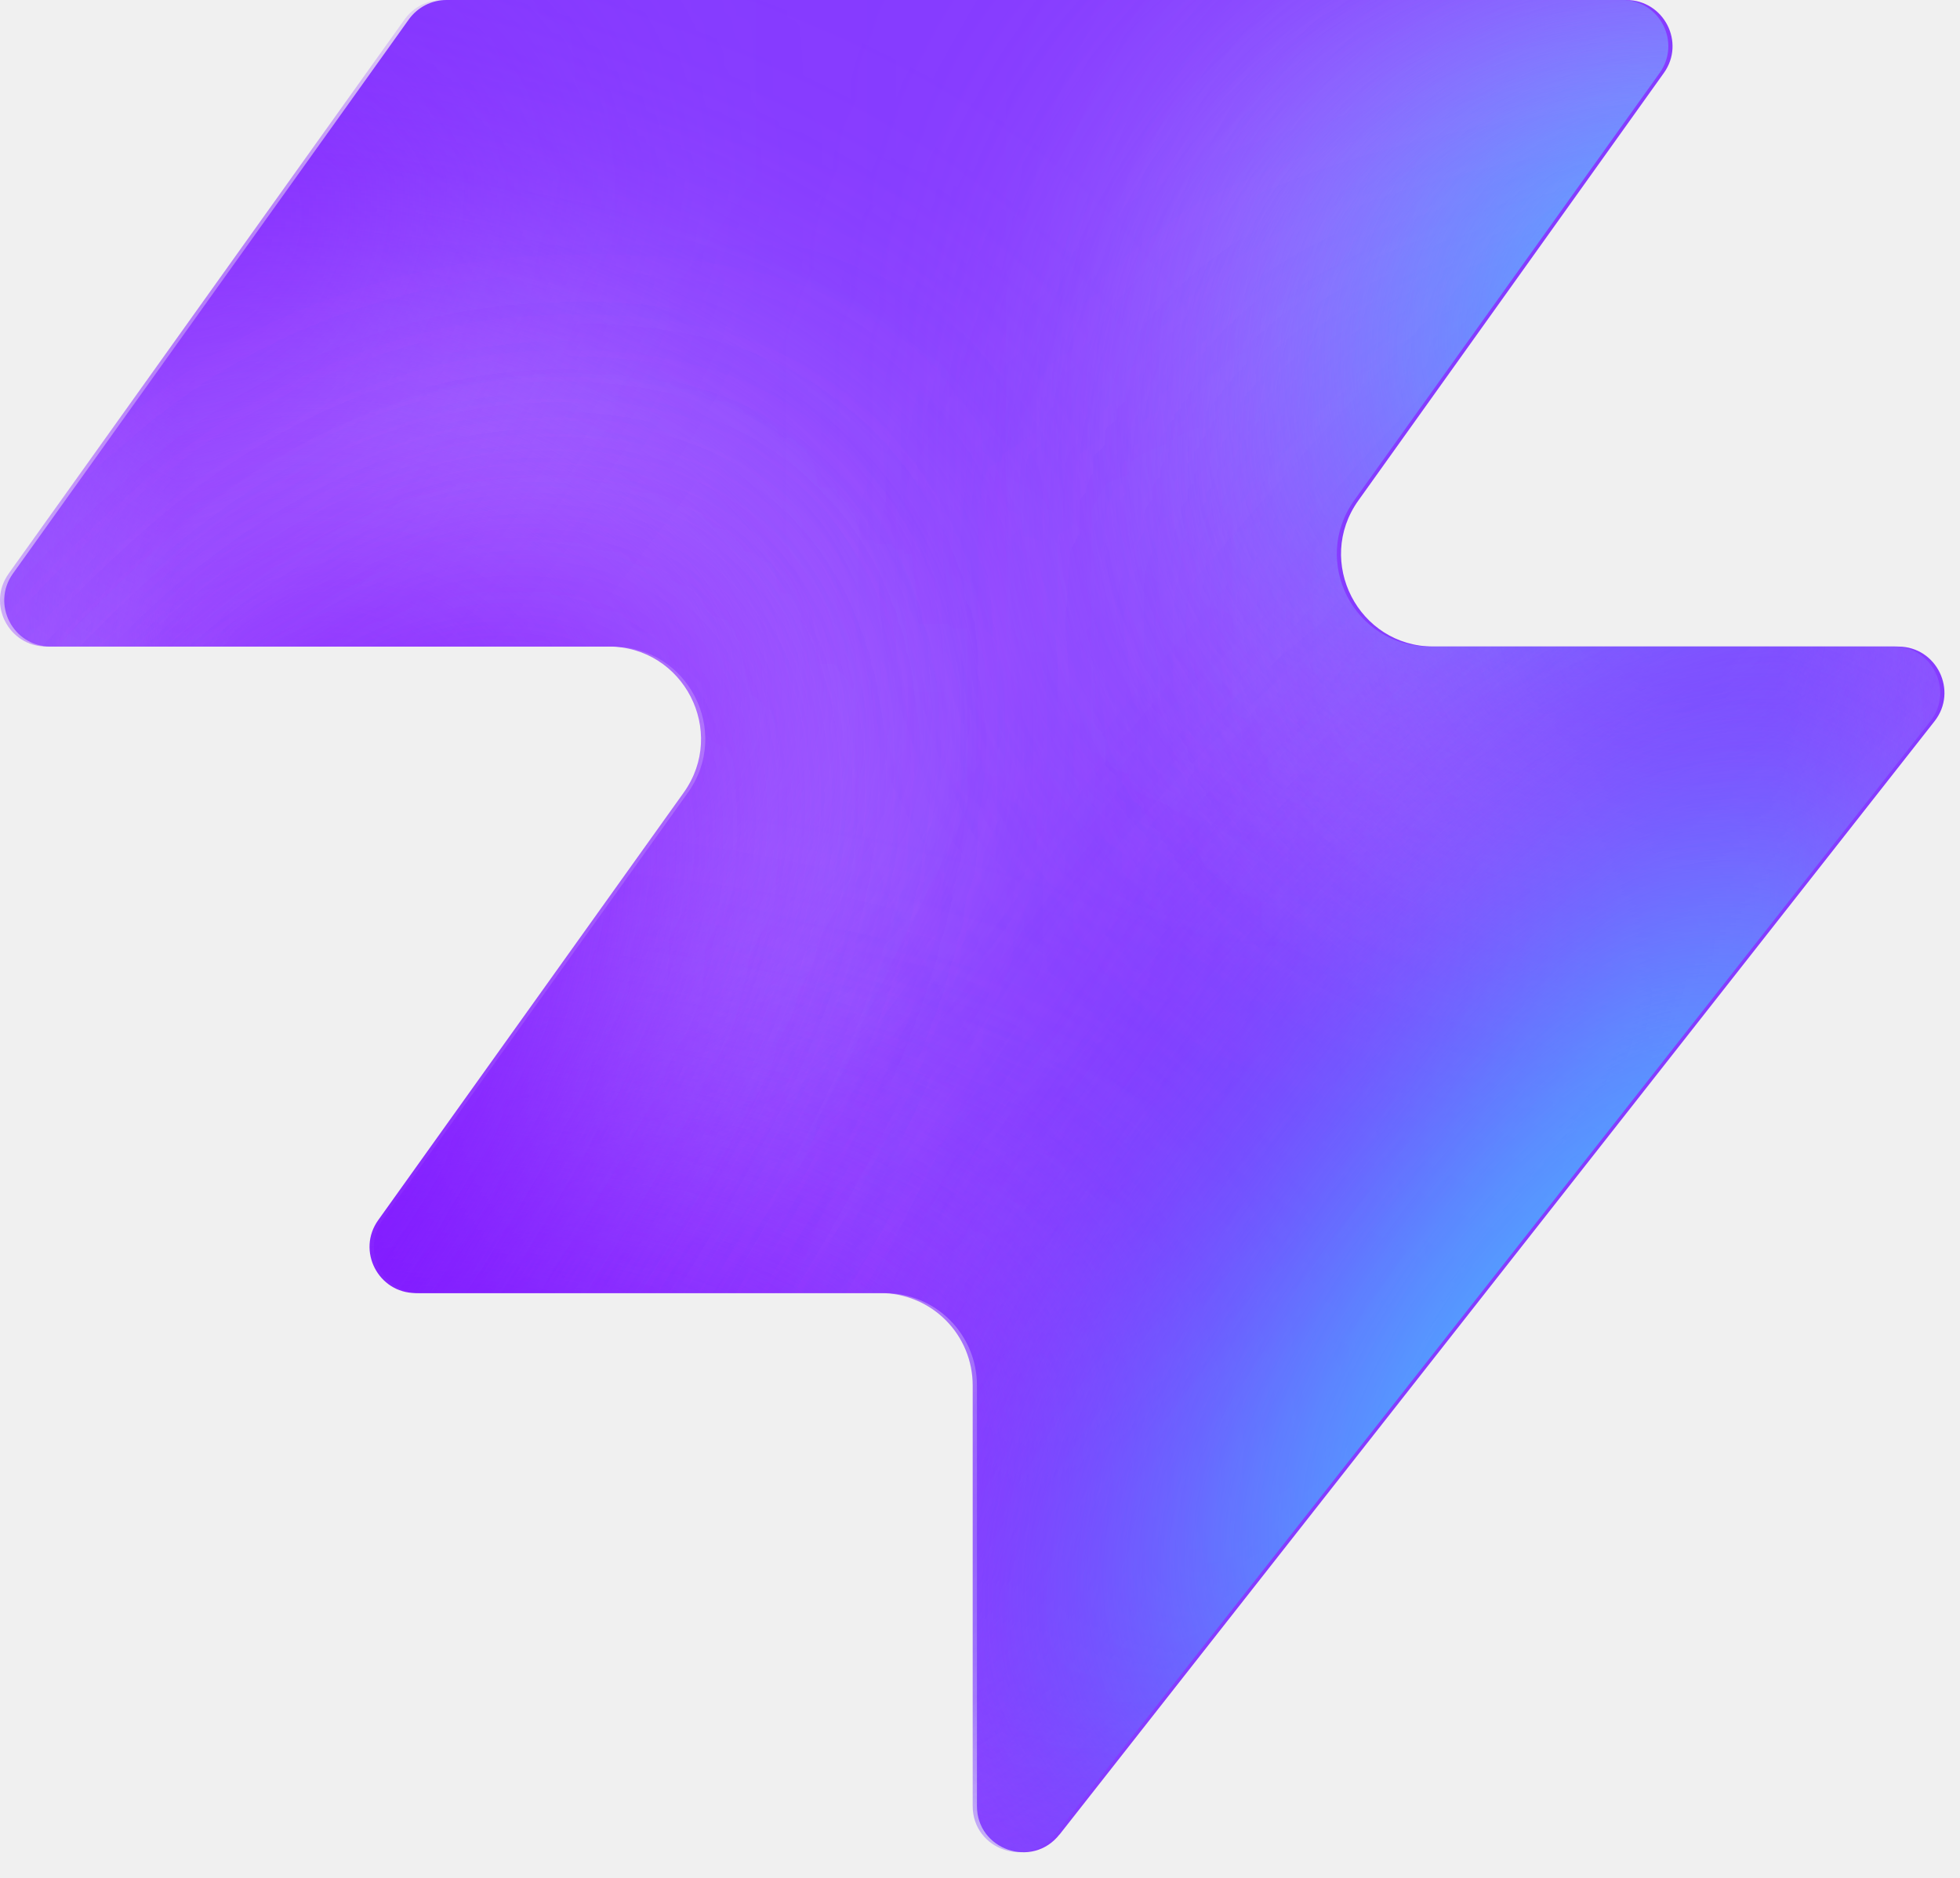
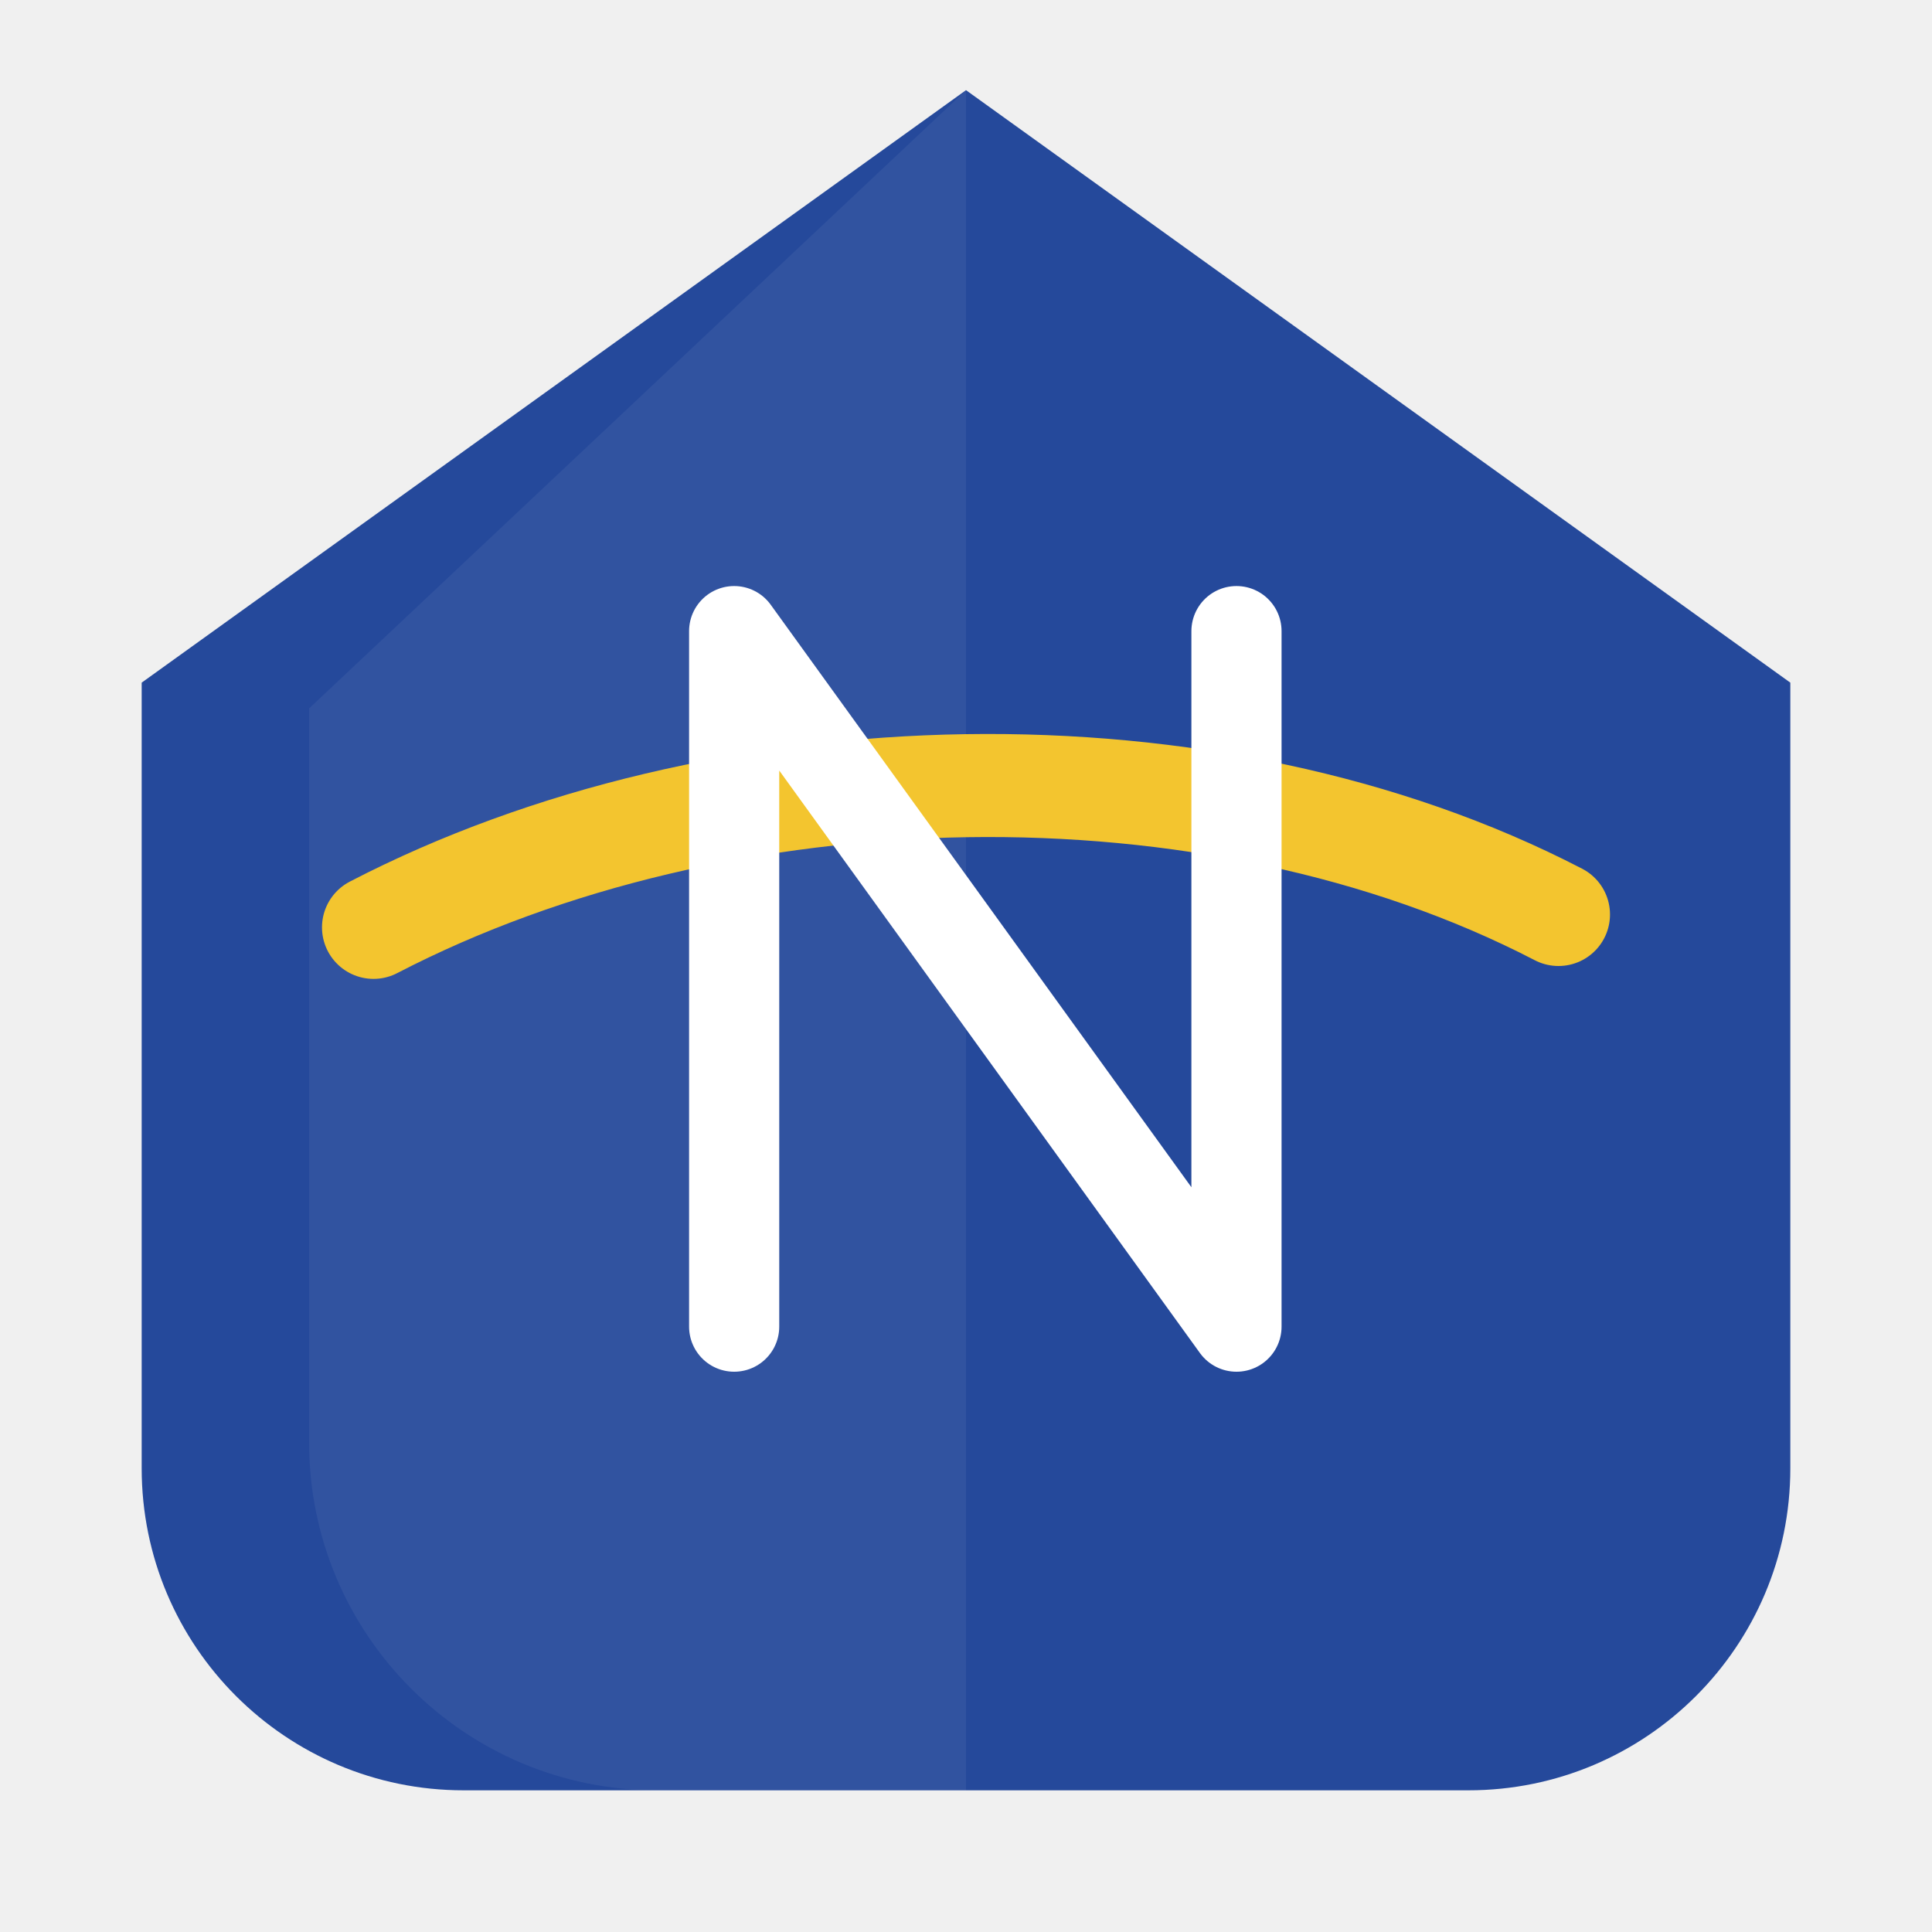
- <svg xmlns="http://www.w3.org/2000/svg" width="48" height="46" fill="none" viewBox="0 0 48 46">
-   <path fill="#863bff" d="M25.946 44.938c-.664.845-2.021.375-2.021-.698V33.937a2.26 2.26 0 0 0-2.262-2.262H10.287c-.92 0-1.456-1.04-.92-1.788l7.48-10.471c1.07-1.497 0-3.578-1.842-3.578H1.237c-.92 0-1.456-1.04-.92-1.788L10.013.474c.214-.297.556-.474.92-.474h28.894c.92 0 1.456 1.04.92 1.788l-7.48 10.471c-1.07 1.498 0 3.579 1.842 3.579h11.377c.943 0 1.473 1.088.89 1.83L25.947 44.94z" style="fill:#863bff;fill:color(display-p3 .525 .23 1);fill-opacity:1" />
-   <mask id="a" width="48" height="46" x="0" y="0" maskUnits="userSpaceOnUse" style="mask-type:alpha">
-     <path fill="#000" d="M25.842 44.938c-.664.844-2.021.375-2.021-.698V33.937a2.26 2.26 0 0 0-2.262-2.262H10.183c-.92 0-1.456-1.04-.92-1.788l7.48-10.471c1.07-1.498 0-3.579-1.842-3.579H1.133c-.92 0-1.456-1.04-.92-1.787L9.91.473c.214-.297.556-.474.92-.474h28.894c.92 0 1.456 1.04.92 1.788l-7.48 10.471c-1.07 1.498 0 3.578 1.842 3.578h11.377c.943 0 1.473 1.088.89 1.832L25.843 44.94z" style="fill:#000;fill-opacity:1" />
-   </mask>
-   <g mask="url(#a)">
-     <g filter="url(#b)">
-       <ellipse cx="5.508" cy="14.704" fill="#ede6ff" rx="5.508" ry="14.704" style="fill:#ede6ff;fill:color(display-p3 .927 .903 1);fill-opacity:1" transform="matrix(.00324 1 1 -.00324 -4.47 31.516)" />
-     </g>
-     <g filter="url(#c)">
-       <ellipse cx="10.399" cy="29.851" fill="#ede6ff" rx="10.399" ry="29.851" style="fill:#ede6ff;fill:color(display-p3 .927 .903 1);fill-opacity:1" transform="matrix(.00324 1 1 -.00324 -39.328 7.883)" />
-     </g>
-     <g filter="url(#d)">
-       <ellipse cx="5.508" cy="30.487" fill="#7e14ff" rx="5.508" ry="30.487" style="fill:#7e14ff;fill:color(display-p3 .492 .077 1);fill-opacity:1" transform="rotate(89.814 -25.913 -14.639)scale(1 -1)" />
-     </g>
-     <g filter="url(#e)">
-       <ellipse cx="5.508" cy="30.599" fill="#7e14ff" rx="5.508" ry="30.599" style="fill:#7e14ff;fill:color(display-p3 .492 .077 1);fill-opacity:1" transform="rotate(89.814 -32.644 -3.334)scale(1 -1)" />
-     </g>
-     <g filter="url(#f)">
-       <ellipse cx="5.508" cy="30.599" fill="#7e14ff" rx="5.508" ry="30.599" style="fill:#7e14ff;fill:color(display-p3 .492 .077 1);fill-opacity:1" transform="matrix(.00324 1 1 -.00324 -34.34 30.47)" />
-     </g>
-     <g filter="url(#g)">
-       <ellipse cx="14.072" cy="22.078" fill="#ede6ff" rx="14.072" ry="22.078" style="fill:#ede6ff;fill:color(display-p3 .927 .903 1);fill-opacity:1" transform="rotate(93.35 24.506 48.493)scale(-1 1)" />
-     </g>
-     <g filter="url(#h)">
-       <ellipse cx="3.47" cy="21.501" fill="#7e14ff" rx="3.47" ry="21.501" style="fill:#7e14ff;fill:color(display-p3 .492 .077 1);fill-opacity:1" transform="rotate(89.009 28.708 47.59)scale(-1 1)" />
-     </g>
-     <g filter="url(#i)">
-       <ellipse cx="3.47" cy="21.501" fill="#7e14ff" rx="3.47" ry="21.501" style="fill:#7e14ff;fill:color(display-p3 .492 .077 1);fill-opacity:1" transform="rotate(89.009 28.708 47.59)scale(-1 1)" />
-     </g>
-     <g filter="url(#j)">
-       <ellipse cx=".387" cy="8.972" fill="#7e14ff" rx="4.407" ry="29.108" style="fill:#7e14ff;fill:color(display-p3 .492 .077 1);fill-opacity:1" transform="rotate(39.51 .387 8.972)" />
-     </g>
-     <g filter="url(#k)">
-       <ellipse cx="47.523" cy="-6.092" fill="#7e14ff" rx="4.407" ry="29.108" style="fill:#7e14ff;fill:color(display-p3 .492 .077 1);fill-opacity:1" transform="rotate(37.892 47.523 -6.092)" />
-     </g>
-     <g filter="url(#l)">
-       <ellipse cx="41.412" cy="6.333" fill="#47bfff" rx="5.971" ry="9.665" style="fill:#47bfff;fill:color(display-p3 .28 .748 1);fill-opacity:1" transform="rotate(37.892 41.412 6.333)" />
-     </g>
-     <g filter="url(#m)">
-       <ellipse cx="-1.879" cy="38.332" fill="#7e14ff" rx="4.407" ry="29.108" style="fill:#7e14ff;fill:color(display-p3 .492 .077 1);fill-opacity:1" transform="rotate(37.892 -1.88 38.332)" />
-     </g>
-     <g filter="url(#n)">
-       <ellipse cx="-1.879" cy="38.332" fill="#7e14ff" rx="4.407" ry="29.108" style="fill:#7e14ff;fill:color(display-p3 .492 .077 1);fill-opacity:1" transform="rotate(37.892 -1.88 38.332)" />
-     </g>
-     <g filter="url(#o)">
-       <ellipse cx="35.651" cy="29.907" fill="#7e14ff" rx="4.407" ry="29.108" style="fill:#7e14ff;fill:color(display-p3 .492 .077 1);fill-opacity:1" transform="rotate(37.892 35.651 29.907)" />
-     </g>
-     <g filter="url(#p)">
-       <ellipse cx="38.418" cy="32.4" fill="#47bfff" rx="5.971" ry="15.297" style="fill:#47bfff;fill:color(display-p3 .28 .748 1);fill-opacity:1" transform="rotate(37.892 38.418 32.4)" />
-     </g>
-   </g>
-   <defs>
-     <filter id="b" width="60.045" height="41.654" x="-19.77" y="16.149" color-interpolation-filters="sRGB" filterUnits="userSpaceOnUse">
-       <feFlood flood-opacity="0" result="BackgroundImageFix" />
-       <feBlend in="SourceGraphic" in2="BackgroundImageFix" result="shape" />
-       <feGaussianBlur result="effect1_foregroundBlur_2002_17158" stdDeviation="7.659" />
-     </filter>
-     <filter id="c" width="90.34" height="51.437" x="-54.613" y="-7.533" color-interpolation-filters="sRGB" filterUnits="userSpaceOnUse">
-       <feFlood flood-opacity="0" result="BackgroundImageFix" />
-       <feBlend in="SourceGraphic" in2="BackgroundImageFix" result="shape" />
-       <feGaussianBlur result="effect1_foregroundBlur_2002_17158" stdDeviation="7.659" />
-     </filter>
-     <filter id="d" width="79.355" height="29.4" x="-49.64" y="2.03" color-interpolation-filters="sRGB" filterUnits="userSpaceOnUse">
-       <feFlood flood-opacity="0" result="BackgroundImageFix" />
-       <feBlend in="SourceGraphic" in2="BackgroundImageFix" result="shape" />
-       <feGaussianBlur result="effect1_foregroundBlur_2002_17158" stdDeviation="4.596" />
-     </filter>
-     <filter id="e" width="79.579" height="29.4" x="-45.045" y="20.029" color-interpolation-filters="sRGB" filterUnits="userSpaceOnUse">
-       <feFlood flood-opacity="0" result="BackgroundImageFix" />
-       <feBlend in="SourceGraphic" in2="BackgroundImageFix" result="shape" />
-       <feGaussianBlur result="effect1_foregroundBlur_2002_17158" stdDeviation="4.596" />
-     </filter>
-     <filter id="f" width="79.579" height="29.4" x="-43.513" y="21.178" color-interpolation-filters="sRGB" filterUnits="userSpaceOnUse">
-       <feFlood flood-opacity="0" result="BackgroundImageFix" />
-       <feBlend in="SourceGraphic" in2="BackgroundImageFix" result="shape" />
-       <feGaussianBlur result="effect1_foregroundBlur_2002_17158" stdDeviation="4.596" />
-     </filter>
-     <filter id="g" width="74.749" height="58.852" x="15.756" y="-17.901" color-interpolation-filters="sRGB" filterUnits="userSpaceOnUse">
-       <feFlood flood-opacity="0" result="BackgroundImageFix" />
-       <feBlend in="SourceGraphic" in2="BackgroundImageFix" result="shape" />
-       <feGaussianBlur result="effect1_foregroundBlur_2002_17158" stdDeviation="7.659" />
-     </filter>
-     <filter id="h" width="61.377" height="25.362" x="23.548" y="2.284" color-interpolation-filters="sRGB" filterUnits="userSpaceOnUse">
-       <feFlood flood-opacity="0" result="BackgroundImageFix" />
-       <feBlend in="SourceGraphic" in2="BackgroundImageFix" result="shape" />
-       <feGaussianBlur result="effect1_foregroundBlur_2002_17158" stdDeviation="4.596" />
-     </filter>
-     <filter id="i" width="61.377" height="25.362" x="23.548" y="2.284" color-interpolation-filters="sRGB" filterUnits="userSpaceOnUse">
-       <feFlood flood-opacity="0" result="BackgroundImageFix" />
-       <feBlend in="SourceGraphic" in2="BackgroundImageFix" result="shape" />
-       <feGaussianBlur result="effect1_foregroundBlur_2002_17158" stdDeviation="4.596" />
-     </filter>
-     <filter id="j" width="56.045" height="63.649" x="-27.636" y="-22.853" color-interpolation-filters="sRGB" filterUnits="userSpaceOnUse">
-       <feFlood flood-opacity="0" result="BackgroundImageFix" />
-       <feBlend in="SourceGraphic" in2="BackgroundImageFix" result="shape" />
-       <feGaussianBlur result="effect1_foregroundBlur_2002_17158" stdDeviation="4.596" />
-     </filter>
-     <filter id="k" width="54.814" height="64.646" x="20.116" y="-38.415" color-interpolation-filters="sRGB" filterUnits="userSpaceOnUse">
-       <feFlood flood-opacity="0" result="BackgroundImageFix" />
-       <feBlend in="SourceGraphic" in2="BackgroundImageFix" result="shape" />
-       <feGaussianBlur result="effect1_foregroundBlur_2002_17158" stdDeviation="4.596" />
-     </filter>
-     <filter id="l" width="33.541" height="35.313" x="24.641" y="-11.323" color-interpolation-filters="sRGB" filterUnits="userSpaceOnUse">
-       <feFlood flood-opacity="0" result="BackgroundImageFix" />
-       <feBlend in="SourceGraphic" in2="BackgroundImageFix" result="shape" />
-       <feGaussianBlur result="effect1_foregroundBlur_2002_17158" stdDeviation="4.596" />
-     </filter>
-     <filter id="m" width="54.814" height="64.646" x="-29.286" y="6.009" color-interpolation-filters="sRGB" filterUnits="userSpaceOnUse">
-       <feFlood flood-opacity="0" result="BackgroundImageFix" />
-       <feBlend in="SourceGraphic" in2="BackgroundImageFix" result="shape" />
-       <feGaussianBlur result="effect1_foregroundBlur_2002_17158" stdDeviation="4.596" />
-     </filter>
-     <filter id="n" width="54.814" height="64.646" x="-29.286" y="6.009" color-interpolation-filters="sRGB" filterUnits="userSpaceOnUse">
-       <feFlood flood-opacity="0" result="BackgroundImageFix" />
-       <feBlend in="SourceGraphic" in2="BackgroundImageFix" result="shape" />
-       <feGaussianBlur result="effect1_foregroundBlur_2002_17158" stdDeviation="4.596" />
-     </filter>
-     <filter id="o" width="54.814" height="64.646" x="8.244" y="-2.416" color-interpolation-filters="sRGB" filterUnits="userSpaceOnUse">
-       <feFlood flood-opacity="0" result="BackgroundImageFix" />
-       <feBlend in="SourceGraphic" in2="BackgroundImageFix" result="shape" />
-       <feGaussianBlur result="effect1_foregroundBlur_2002_17158" stdDeviation="4.596" />
-     </filter>
-     <filter id="p" width="39.409" height="43.623" x="18.713" y="10.588" color-interpolation-filters="sRGB" filterUnits="userSpaceOnUse">
-       <feFlood flood-opacity="0" result="BackgroundImageFix" />
-       <feBlend in="SourceGraphic" in2="BackgroundImageFix" result="shape" />
-       <feGaussianBlur result="effect1_foregroundBlur_2002_17158" stdDeviation="4.596" />
-     </filter>
-   </defs>
+ <svg xmlns="http://www.w3.org/2000/svg" viewBox="0 0 150 150">
+   <path d="M75 7 139 53v61a25 25 0 0 1-25 25H36a25 25 0 0 1-25-25V53L75 7Z" fill="#25499b" />
+   <path d="M75 7 24 55v57a27 27 0 0 0 27 27h24V7Z" fill="#fff" opacity=".055" />
+   <path d="M29 72c27-14 65-15 92-1" fill="none" stroke="#f3c52f" stroke-width="8" stroke-linecap="round" />
+   <path d="M57 49v54m0-54 39 54V49" fill="none" stroke="#fff" stroke-width="7" stroke-linecap="round" stroke-linejoin="round" />
</svg>
